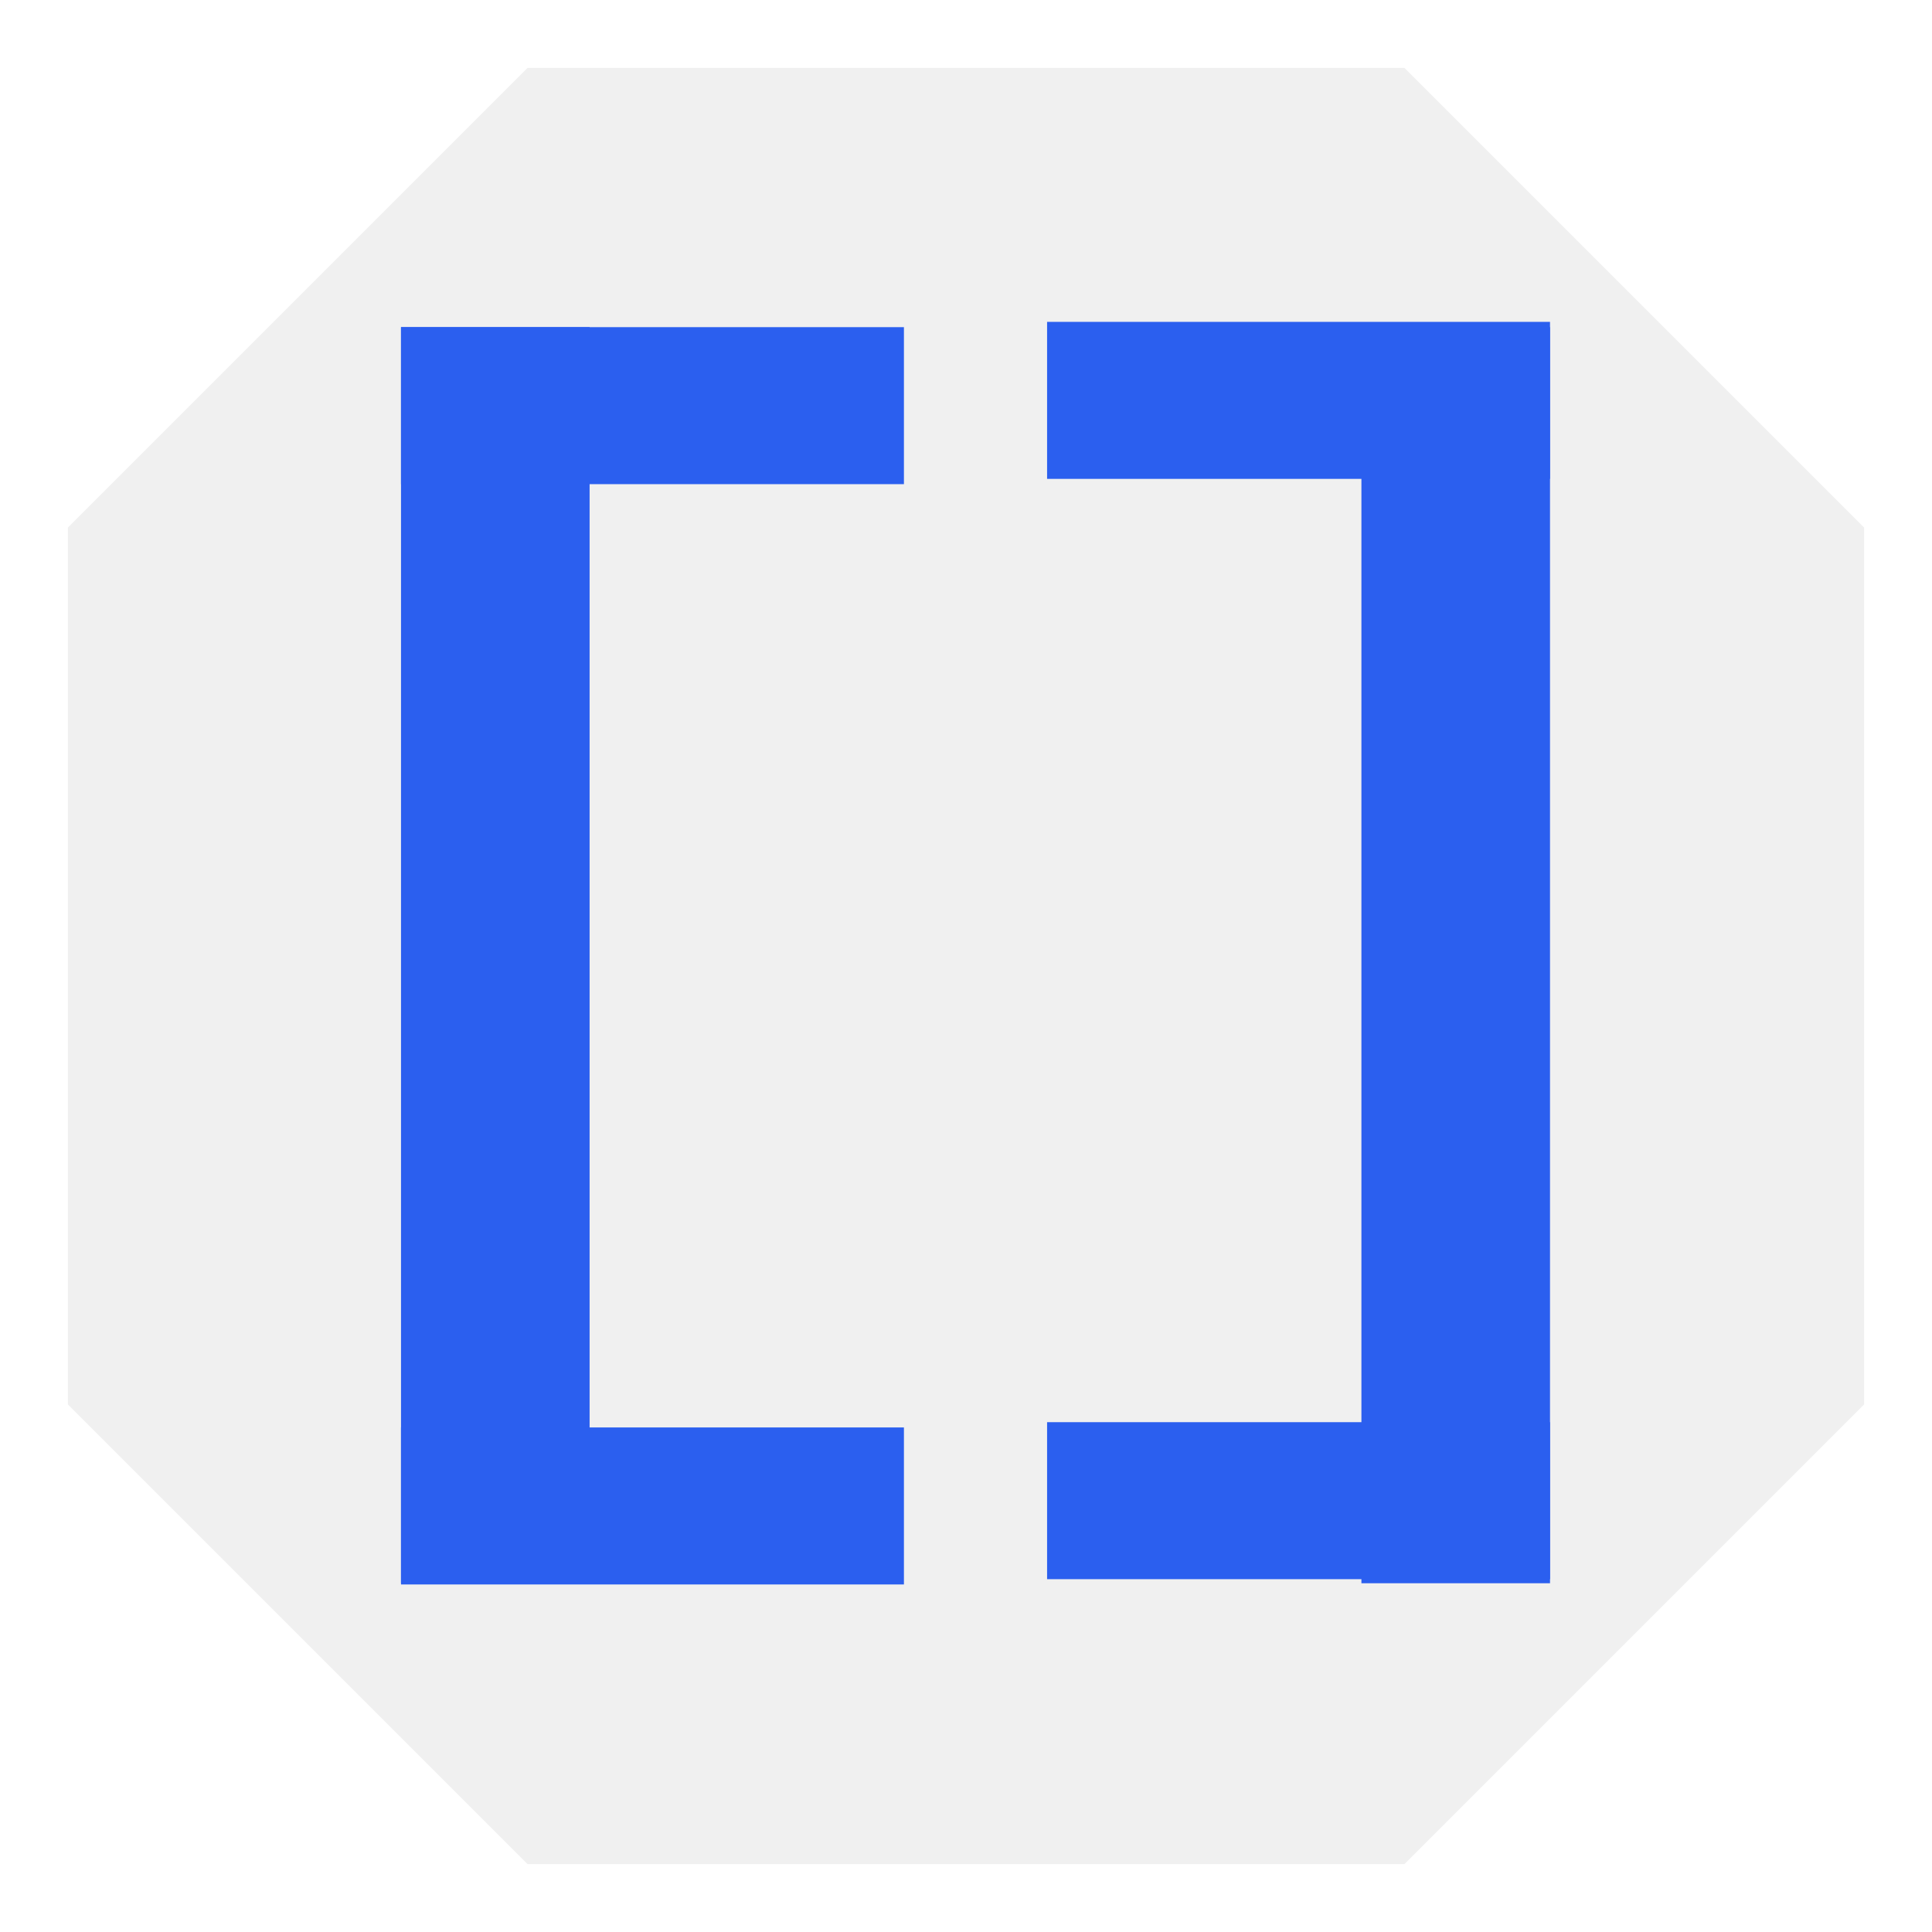
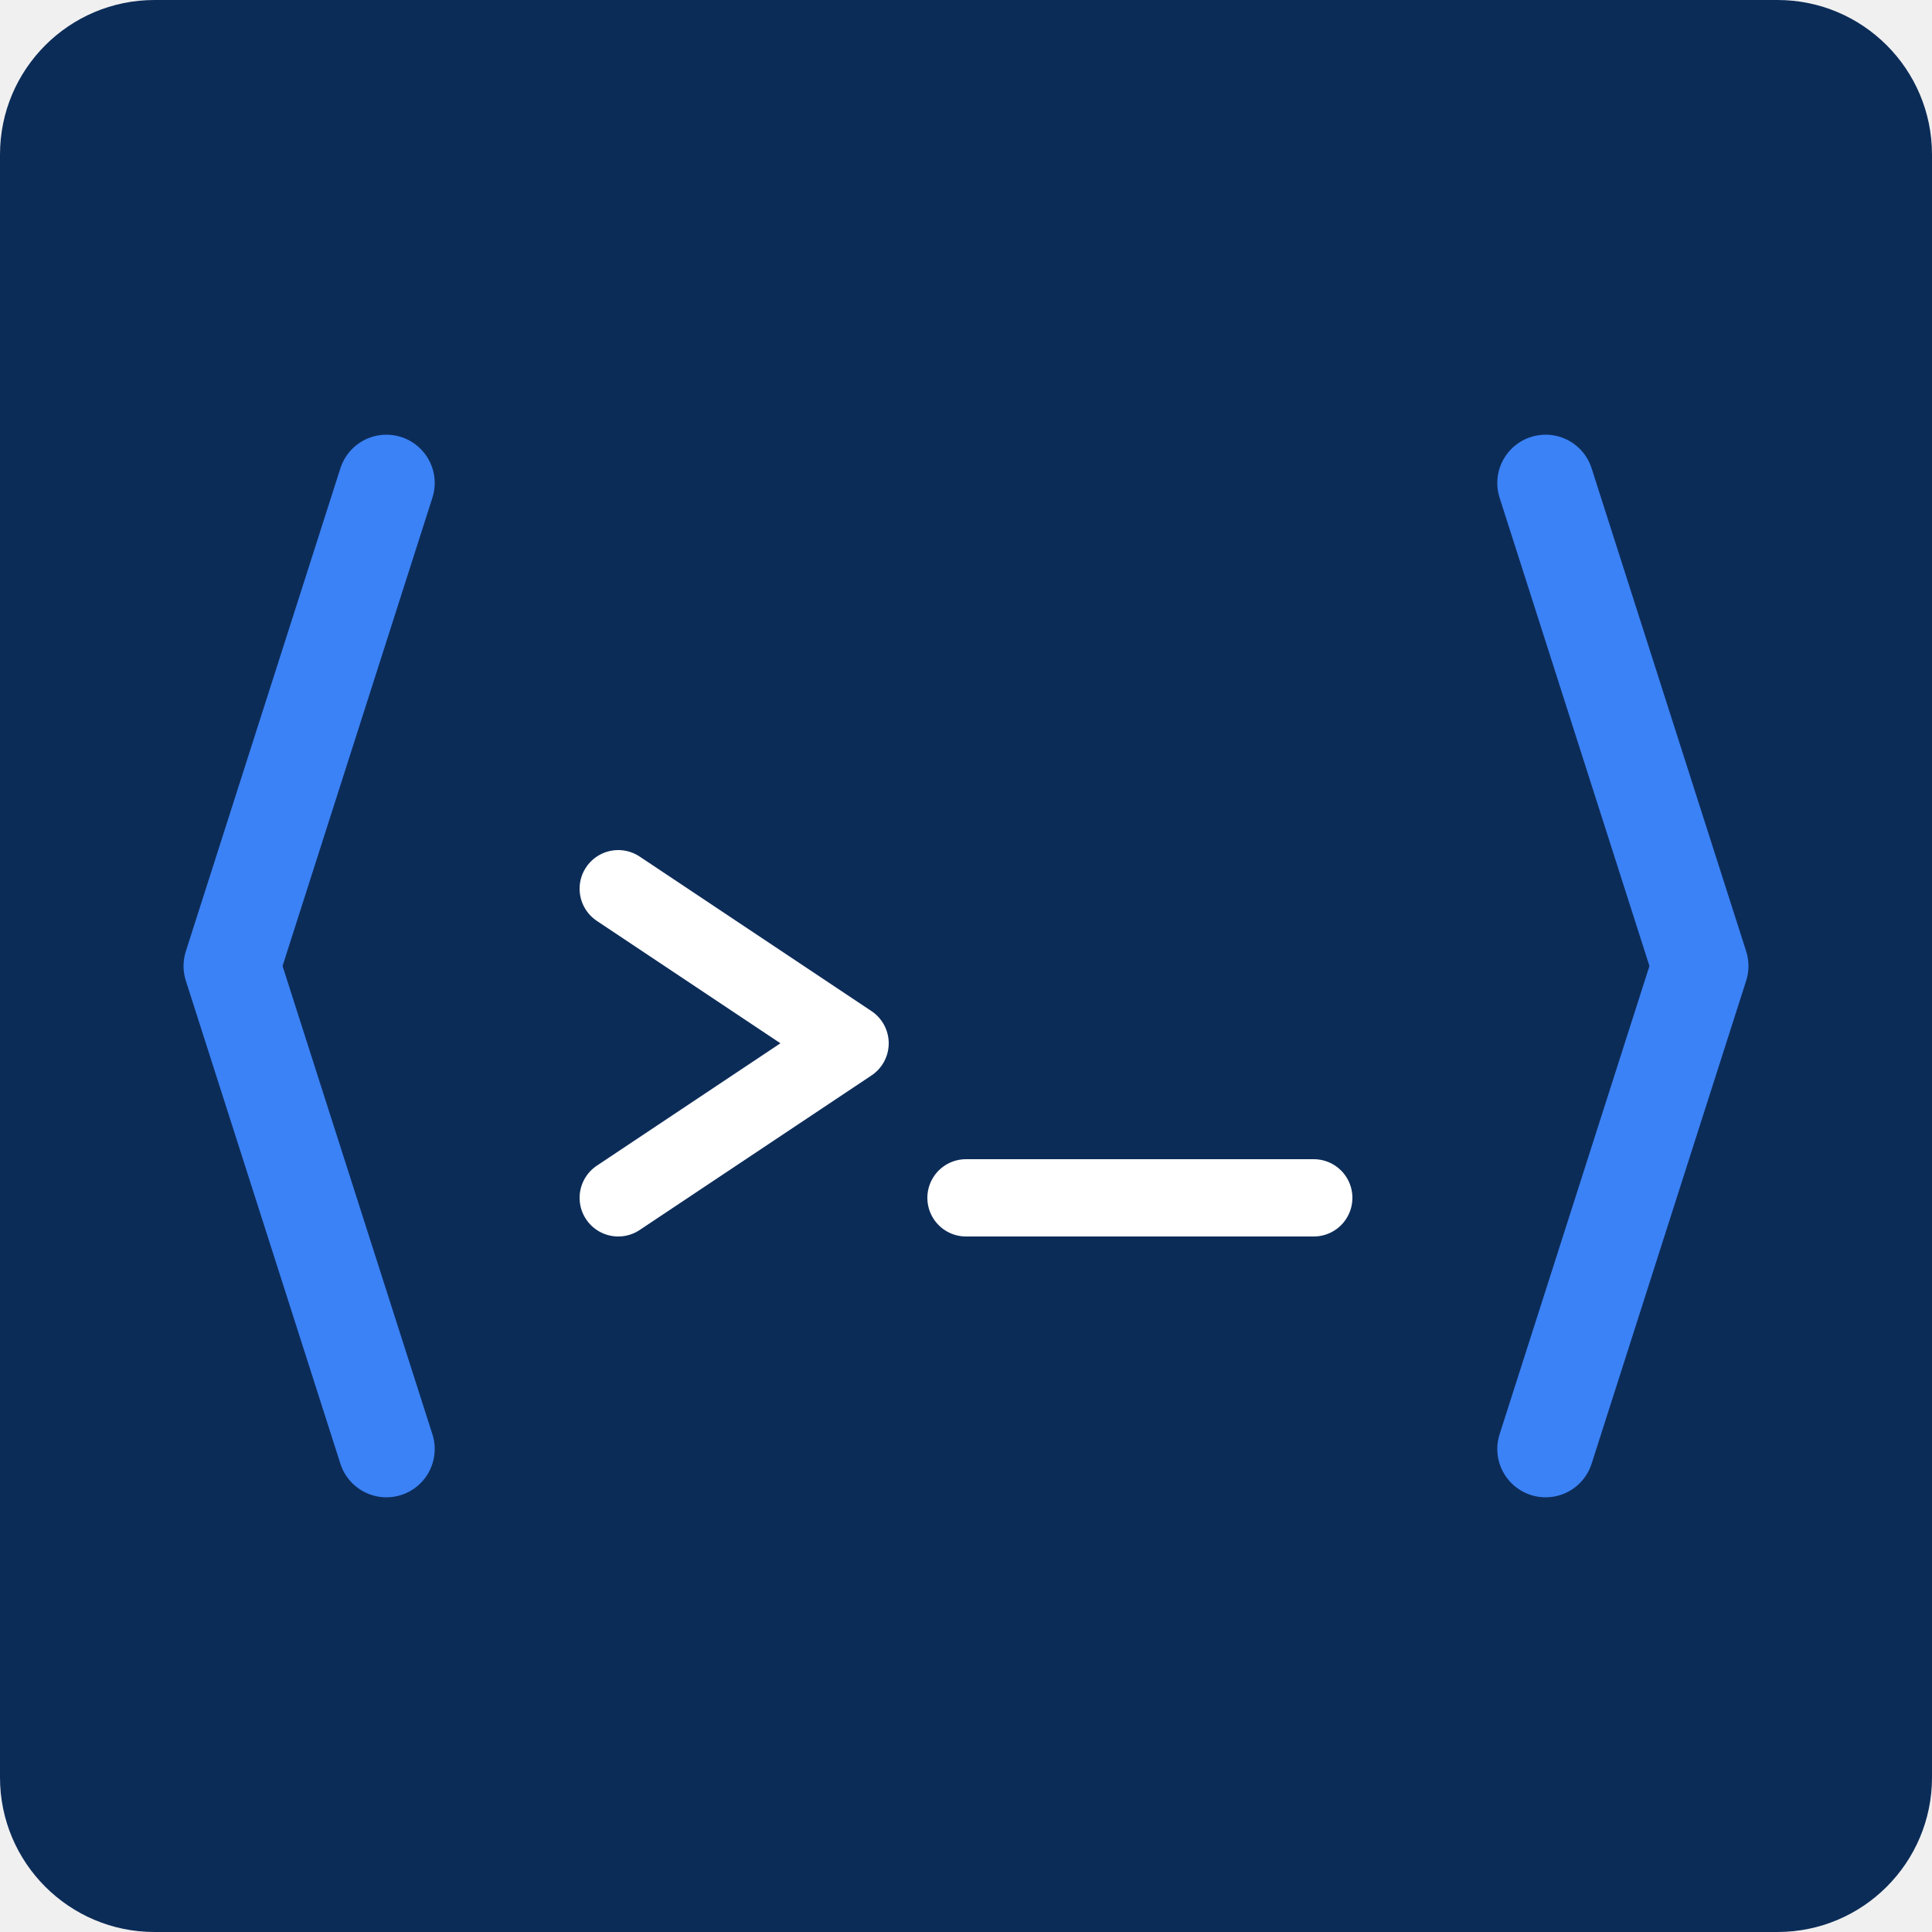
- <svg xmlns="http://www.w3.org/2000/svg" viewBox="0 0 512 512">
-   <path fill="#fff" d="M0 0h512v512H0z" />
-   <path d="M139.8 18h232.4L494 139.8v232.4L372.2 494H139.8L18 372.2V139.8z" fill="#f0f0f0" />
-   <path fill="#2b5fef" d="M106.27 86.698h49.98v332.878h-49.98z" />
-   <path fill="#2b5fef" d="M106.27 86.698h133.28v41.608H106.27zm0 291.592h133.28v41.608H106.27zM360.79 86.698h49.98v332.878h-49.98z" />
-   <path fill="#2b5fef" d="M277.49 85.298h133.28v41.608H277.49zm0 291.592h133.28v41.608H277.49z" />
+ <svg xmlns="http://www.w3.org/2000/svg" viewBox="0 0 100 100">
+   <rect width="100" height="100" rx="8" fill="#0c2c58" />
+   <path d="m20 25-8 25 8 25m60-50 8 25-8 25" stroke="#3b82f6" stroke-width="5" stroke-linecap="round" stroke-linejoin="round" fill="none" />
+   <path d="m32 46 12 8-12 8" stroke="#fff" stroke-width="4" stroke-linecap="round" stroke-linejoin="round" fill="none" />
+   <path stroke="#fff" stroke-width="4" stroke-linecap="round" d="M50 62h18" />
</svg>
